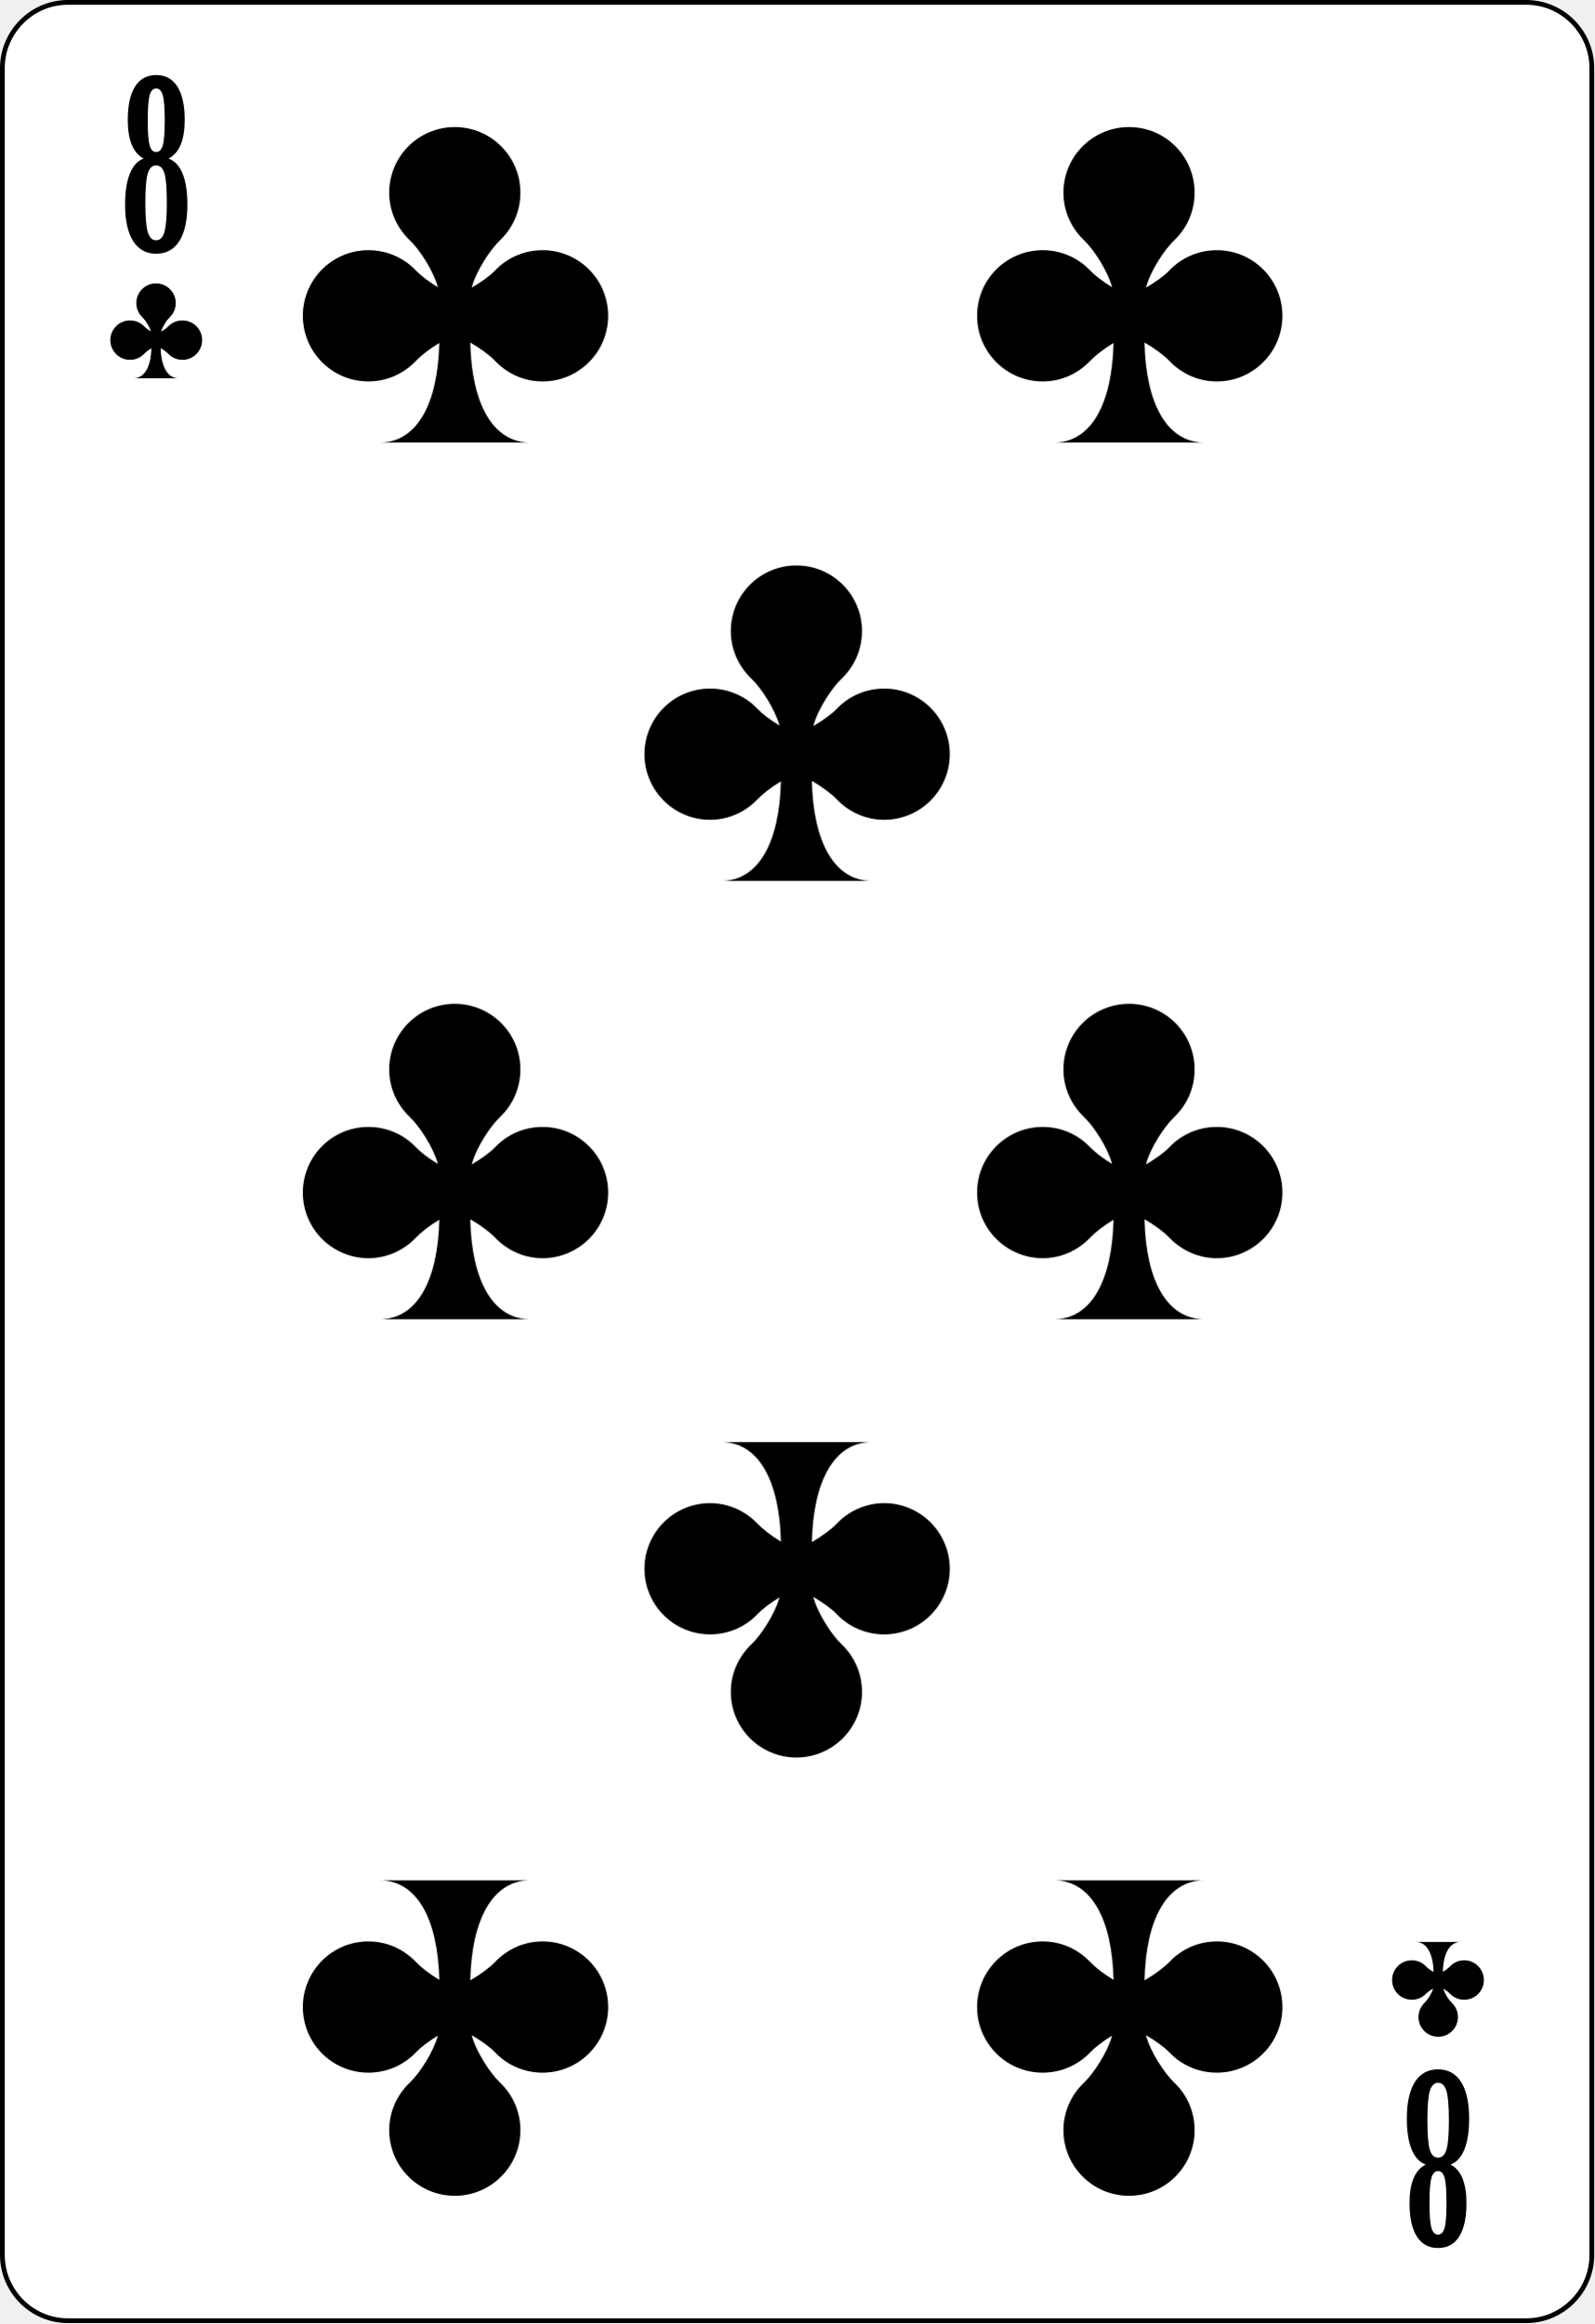
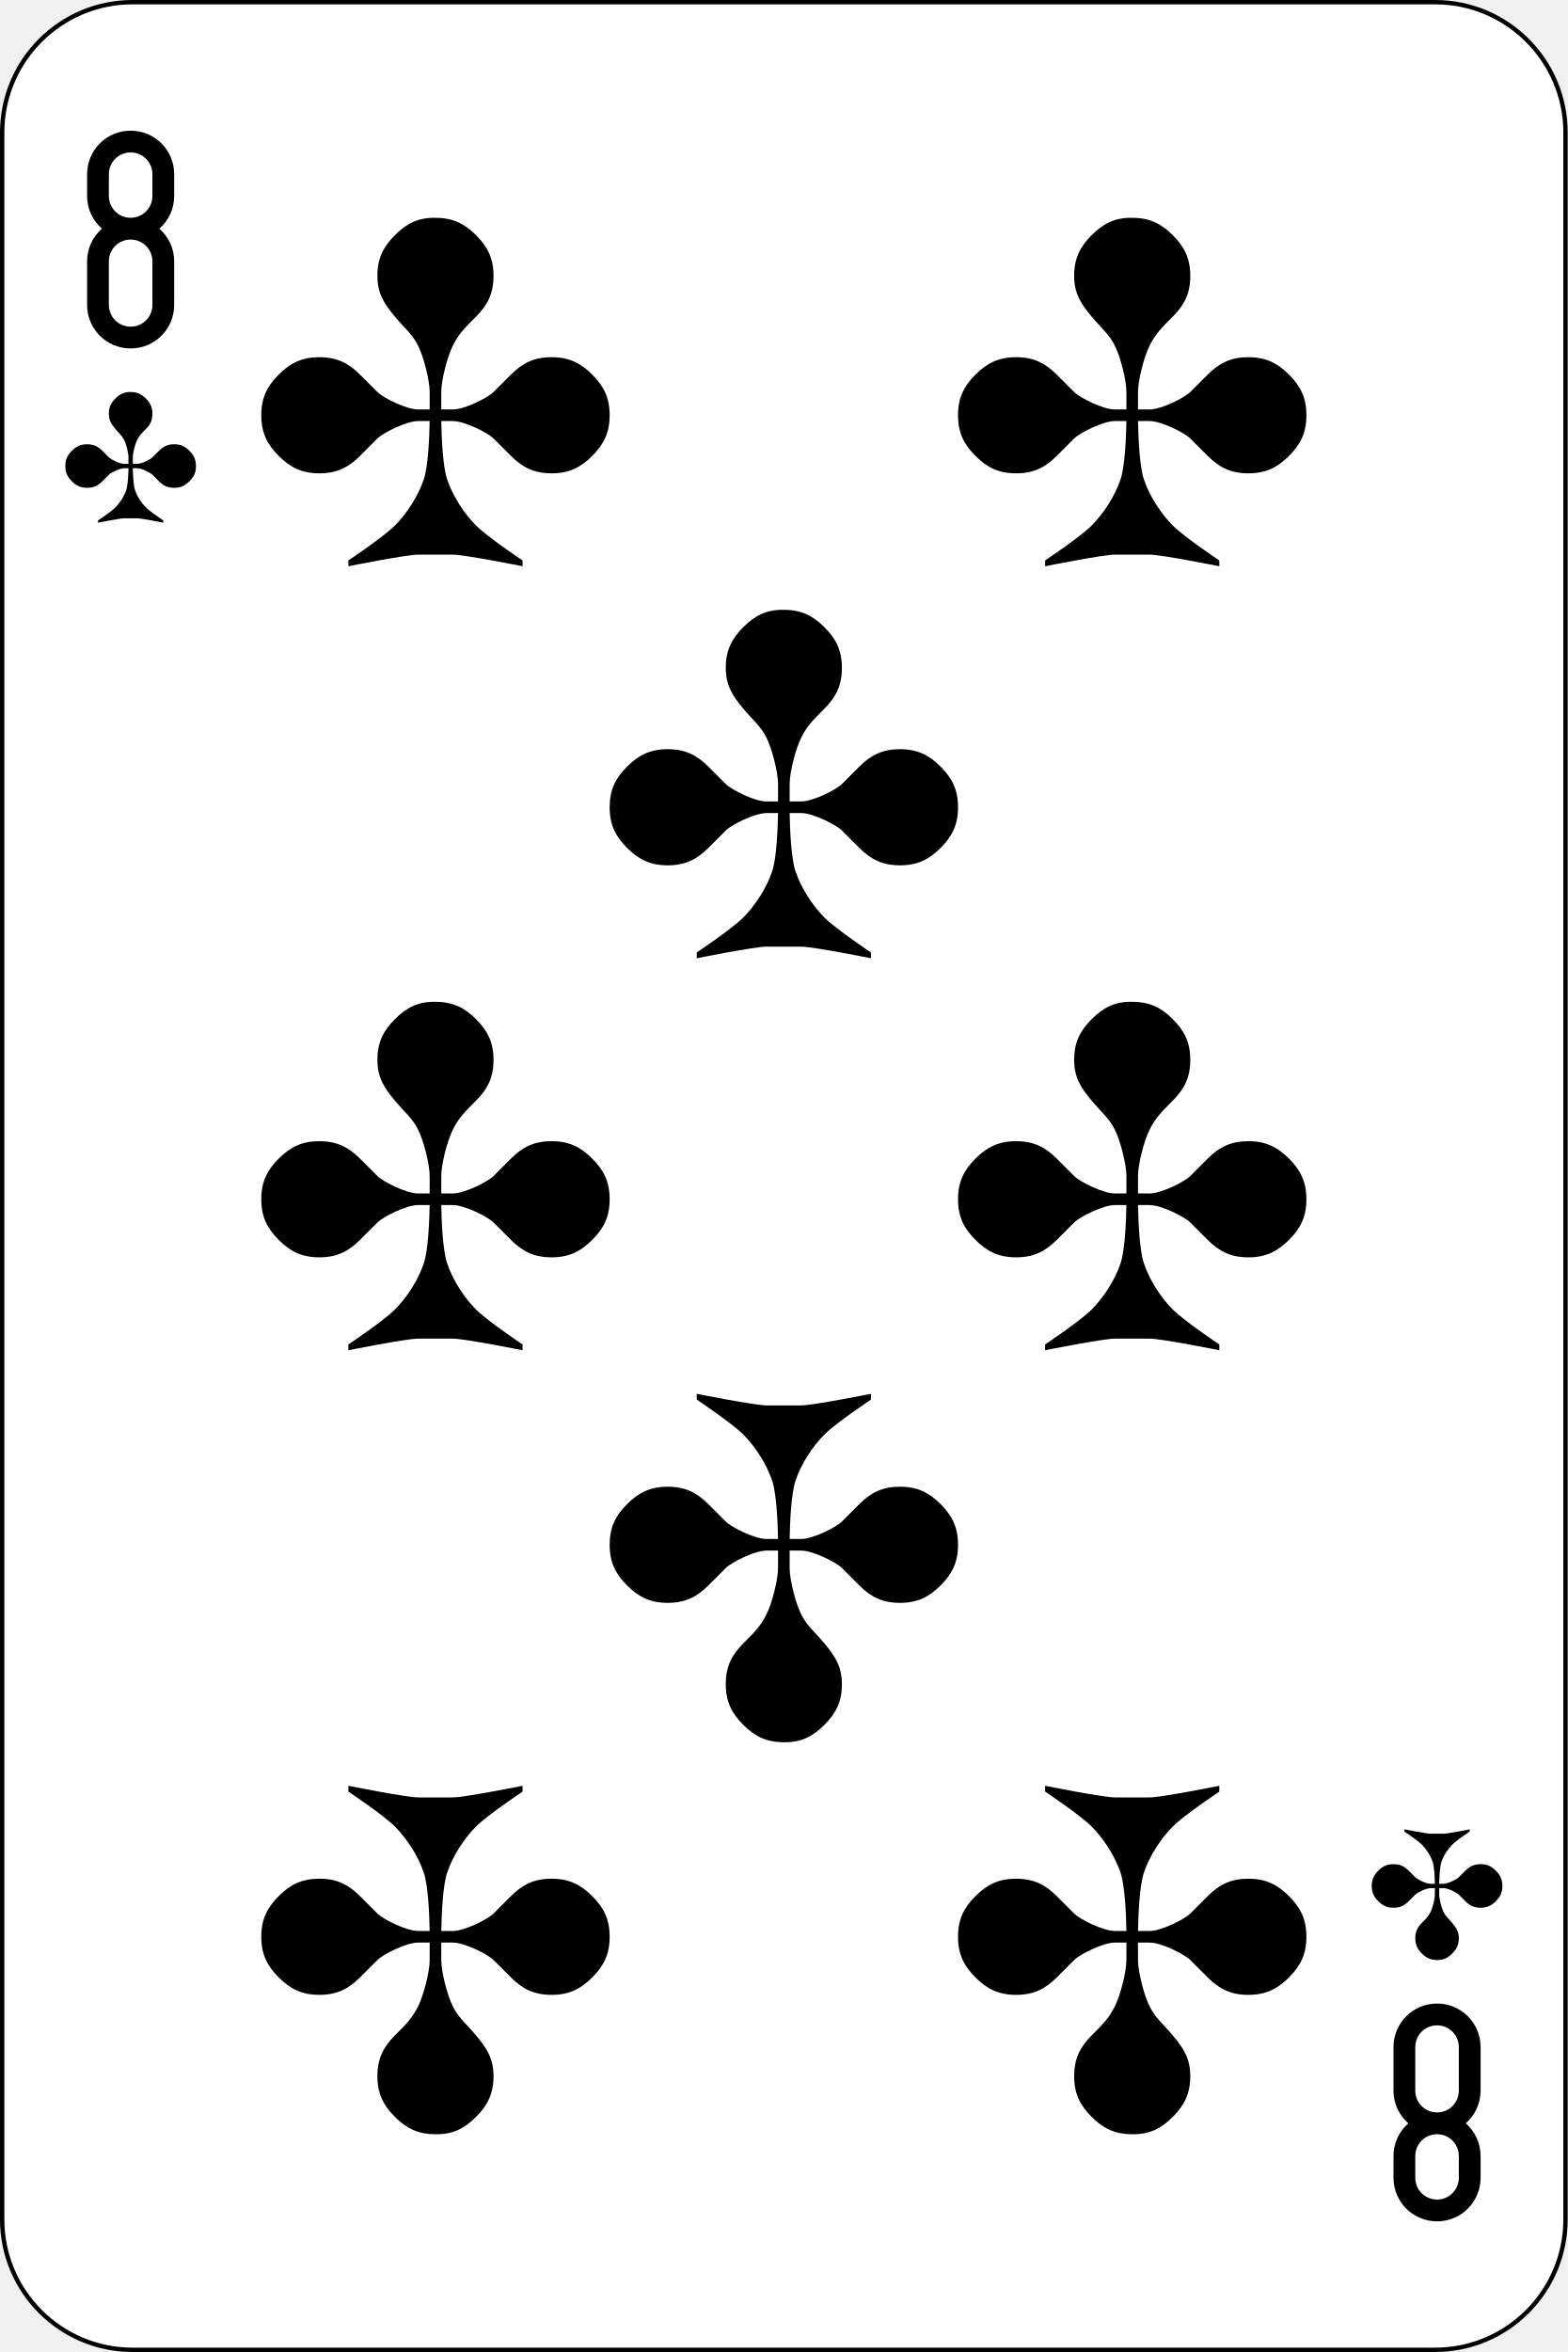
- <svg xmlns="http://www.w3.org/2000/svg" xmlns:xlink="http://www.w3.org/1999/xlink" width="208" height="303" viewBox="0 0 167.086 242.667" xml:space="preserve" id="svg2" version="1.0">
-   <defs id="defs88" />
-   <path id="path5" d="M 166.836,235.893 C 166.836,239.685 163.75,242.784 159.966,242.784 L 7.111,242.784 C 3.336,242.784 0.25,239.685 0.25,235.893 L 0.25,6.775 C 0.25,2.988 3.336,-0.116 7.111,-0.116 L 159.966,-0.116 C 163.75,-0.116 166.836,2.988 166.836,6.775 L 166.836,235.893 L 166.836,235.893 z " style="fill:#ffffff;fill-rule:nonzero;stroke:#000000;stroke-width:0.5;stroke-miterlimit:4" />
-   <g style="fill-rule:nonzero;stroke:#000000;stroke-miterlimit:4" id="g4741" transform="translate(1.503788,3.808595e-2)">
-     <path style="stroke:none" d="M 16.158,16.206 C 16.805,16.44 17.295,16.968 17.631,17.791 C 17.966,18.614 18.134,19.691 18.134,21.022 C 18.134,22.684 17.854,23.958 17.293,24.846 C 16.733,25.733 15.925,26.177 14.869,26.177 C 13.812,26.177 13.004,25.733 12.443,24.846 C 11.883,23.958 11.603,22.684 11.603,21.022 C 11.603,19.691 11.769,18.614 12.102,17.791 C 12.434,16.968 12.917,16.44 13.55,16.206 C 12.995,15.916 12.578,15.431 12.301,14.751 C 12.023,14.072 11.884,13.209 11.884,12.164 C 11.884,10.635 12.139,9.469 12.648,8.665 C 13.158,7.86 13.898,7.458 14.869,7.458 C 15.831,7.458 16.569,7.86 17.083,8.665 C 17.596,9.469 17.853,10.635 17.853,12.164 C 17.853,13.209 17.712,14.072 17.432,14.751 C 17.152,15.431 16.727,15.916 16.158,16.206 L 16.158,16.206 z M 15.978,20.818 C 15.978,19.339 15.895,18.321 15.729,17.763 C 15.562,17.206 15.272,16.927 14.859,16.927 C 14.445,16.927 14.153,17.206 13.983,17.763 C 13.813,18.321 13.728,19.339 13.728,20.818 C 13.728,22.313 13.813,23.346 13.983,23.916 C 14.153,24.486 14.445,24.771 14.859,24.771 C 15.264,24.771 15.552,24.486 15.723,23.916 C 15.893,23.346 15.978,22.313 15.978,20.818 z M 15.759,12.21 C 15.759,10.938 15.692,10.062 15.557,9.583 C 15.422,9.104 15.193,8.864 14.869,8.864 C 14.536,8.864 14.305,9.104 14.174,9.583 C 14.043,10.062 13.978,10.938 13.978,12.21 C 13.978,13.475 14.043,14.343 14.174,14.814 C 14.305,15.285 14.536,15.521 14.869,15.521 C 15.193,15.521 15.422,15.285 15.557,14.814 C 15.692,14.343 15.759,13.475 15.759,12.21 z " id="path4743" />
+ <svg xmlns="http://www.w3.org/2000/svg" version="1.1" width="360" height="540" id="svg2">
+   <defs id="defs34" />
+   <g transform="translate(0,-512.36)" id="g4">
+     <rect width="359" height="539" rx="29.944" x="0.5" y="512.86" id="rect6" style="fill:#ffffff;stroke:#000000" />
+     <path d="m 30,542.36 c -5.54,0 -10,4.46 -10,10 v 5 c 0,3 1.323,5.67 3.406,7.5 -2.083,1.83 -3.406,4.496 -3.406,7.5 v 10 c 0,5.54 4.46,10 10,10 5.54,0 10,-4.46 10,-10 v -10 c 0,-3 -1.323,-5.67 -3.406,-7.5 2.083,-1.83 3.406,-4.496 3.406,-7.5 v -5 c 0,-5.54 -4.46,-10 -10,-10 m 0,5 c 2.77,0 5,2.23 5,5 v 5 c 0,2.77 -2.23,5 -5,5 -2.77,0 -5,-2.23 -5,-5 v -5 c 0,-2.77 2.23,-5 5,-5 m 0,20 c 2.77,0 5,2.23 5,5 v 10 c 0,2.77 -2.23,5 -5,5 -2.77,0 -5,-2.23 -5,-5 v -10 c 0,-2.77 2.23,-5 5,-5" id="path8" />
+     <path d="m 330,1022.36 c -5.54,0 -10,-4.46 -10,-10 v -5 c 0,-3 1.323,-5.67 3.406,-7.5 -2.083,-1.83 -3.406,-4.496 -3.406,-7.5 v -10 c 0,-5.54 4.46,-10 10,-10 5.54,0 10,4.46 10,10 v 10 c 0,3 -1.323,5.67 -3.406,7.5 2.083,1.83 3.406,4.496 3.406,7.5 v 5 c 0,5.54 -4.46,10 -10,10 m 0,-5 c 2.77,0 5,-2.23 5,-5 v -5 c 0,-2.77 -2.23,-5 -5,-5 -2.77,0 -5,2.23 -5,5 v 5 c 0,2.77 2.23,5 5,5 m 0,-20 c 2.77,0 5,-2.23 5,-5 v -10 c 0,-2.77 -2.23,-5 -5,-5 -2.77,0 -5,2.23 -5,5 v 10 c 0,2.77 2.23,5 5,5" id="path10" />
+     <path d="m 100,562.37 c -3.999,-0.082 -6.667,1.333 -9.333,4 -2.667,2.667 -4,5.333 -4,9.333 0,4 1.518,6.372 4,9.333 2.375,2.833 4,4 5.333,6.666 1.333,2.667 2.667,8 2.667,10.666 0,2.667 0,2.398 0,4 H 96 c -2.667,0 -8,-2.667 -9.333,-4 l -4,-4 c -2.667,-2.667 -5.333,-4 -9.333,-4 -4,0 -6.667,1.333 -9.333,4 -2.667,2.667 -4,5.333 -4,9.333 0,4 1.333,6.666 4,9.333 2.667,2.667 5.333,4 9.333,4 4,0 6.667,-1.333 9.333,-4 l 4,-4 c 1.333,-1.333 6.667,-4 9.333,-4 h 2.667 c -0.066,3.776 -0.346,10.37 -1.333,13.333 -1.333,4 -4,8 -6.667,10.666 -2.667,2.667 -10.667,8 -10.667,8 v 1.333 c 0,0 13.333,-2.667 16,-2.667 h 8 c 2.667,0 16,2.667 16,2.667 v -1.333 c 0,0 -8,-5.333 -10.667,-8 -2.667,-2.667 -5.333,-6.666 -6.667,-10.666 -0.988,-2.963 -1.267,-9.557 -1.333,-13.333 H 104 c 2.667,0 8,2.667 9.333,4 l 4,4 c 2.667,2.667 5.333,4 9.333,4 4,0 6.667,-1.333 9.333,-4 2.667,-2.667 4,-5.333 4,-9.333 0,-4 -1.333,-6.666 -4,-9.333 -2.667,-2.667 -5.333,-4 -9.333,-4 -4,0 -6.667,1.333 -9.333,4 l -4,4 c -1.333,1.333 -6.667,4 -9.333,4 h -2.667 c 0,-1.855 0,-1.333 0,-4 0,-2.667 1.333,-8 2.667,-10.666 1.333,-2.667 2.667,-4 5.333,-6.666 2.653,-2.653 4,-5.333 4,-9.333 0,-4 -1.333,-6.666 -4,-9.333 -2.667,-2.667 -5.333,-4 -9.333,-4" id="path12" />
+     <path d="m 260,562.37 c -3.999,-0.082 -6.667,1.333 -9.333,4 -2.667,2.667 -4,5.333 -4,9.333 0,4 1.518,6.372 4,9.333 2.375,2.833 4,4 5.333,6.666 1.333,2.667 2.667,8 2.667,10.666 0,2.667 0,2.398 0,4 H 256 c -2.667,0 -8,-2.667 -9.333,-4 l -4,-4 c -2.667,-2.667 -5.333,-4 -9.333,-4 -4,0 -6.667,1.333 -9.333,4 -2.667,2.667 -4,5.333 -4,9.333 0,4 1.333,6.666 4,9.333 2.667,2.667 5.333,4 9.333,4 4,0 6.667,-1.333 9.333,-4 l 4,-4 c 1.333,-1.333 6.667,-4 9.333,-4 h 2.667 c -0.066,3.776 -0.346,10.37 -1.333,13.333 -1.333,4 -4,8 -6.667,10.666 -2.667,2.667 -10.667,8 -10.667,8 v 1.333 c 0,0 13.333,-2.667 16,-2.667 h 8 c 2.667,0 16,2.667 16,2.667 v -1.333 c 0,0 -8,-5.333 -10.667,-8 -2.667,-2.667 -5.333,-6.666 -6.667,-10.666 -0.988,-2.963 -1.267,-9.557 -1.333,-13.333 H 264 c 2.667,0 8,2.667 9.333,4 l 4,4 c 2.667,2.667 5.333,4 9.333,4 4,0 6.667,-1.333 9.333,-4 2.667,-2.667 4,-5.333 4,-9.333 0,-4 -1.333,-6.666 -4,-9.333 -2.667,-2.667 -5.333,-4 -9.333,-4 -4,0 -6.667,1.333 -9.333,4 l -4,4 c -1.333,1.333 -6.667,4 -9.333,4 h -2.667 c 0,-1.855 0,-1.333 0,-4 0,-2.667 1.333,-8 2.667,-10.666 1.333,-2.667 2.667,-4 5.333,-6.666 2.653,-2.653 4,-5.333 4,-9.333 0,-4 -1.333,-6.666 -4,-9.333 -2.667,-2.667 -5.333,-4 -9.333,-4" id="path14" />
+     <path d="m 100,742.37 c -3.999,-0.082 -6.667,1.333 -9.333,4 -2.667,2.667 -4,5.333 -4,9.333 0,4 1.518,6.372 4,9.333 2.375,2.833 4,4 5.333,6.666 1.333,2.667 2.667,8 2.667,10.666 0,2.667 0,2.398 0,4 H 96 c -2.667,0 -8,-2.667 -9.333,-4 l -4,-4 c -2.667,-2.667 -5.333,-4 -9.333,-4 -4,0 -6.667,1.333 -9.333,4 -2.667,2.667 -4,5.333 -4,9.333 0,4 1.333,6.666 4,9.333 2.667,2.667 5.333,4 9.333,4 4,0 6.667,-1.333 9.333,-4 l 4,-4 c 1.333,-1.333 6.667,-4 9.333,-4 h 2.667 c -0.066,3.776 -0.346,10.37 -1.333,13.333 -1.333,4 -4,8 -6.667,10.666 -2.667,2.667 -10.667,8 -10.667,8 v 1.333 c 0,0 13.333,-2.667 16,-2.667 h 8 c 2.667,0 16,2.667 16,2.667 v -1.333 c 0,0 -8,-5.333 -10.667,-8 -2.667,-2.667 -5.333,-6.666 -6.667,-10.666 -0.988,-2.963 -1.267,-9.557 -1.333,-13.333 H 104 c 2.667,0 8,2.667 9.333,4 l 4,4 c 2.667,2.667 5.333,4 9.333,4 4,0 6.667,-1.333 9.333,-4 2.667,-2.667 4,-5.333 4,-9.333 0,-4 -1.333,-6.666 -4,-9.333 -2.667,-2.667 -5.333,-4 -9.333,-4 -4,0 -6.667,1.333 -9.333,4 l -4,4 c -1.333,1.333 -6.667,4 -9.333,4 h -2.667 c 0,-1.855 0,-1.333 0,-4 0,-2.667 1.333,-8 2.667,-10.666 1.333,-2.667 2.667,-4 5.333,-6.666 2.653,-2.653 4,-5.333 4,-9.333 0,-4 -1.333,-6.666 -4,-9.333 -2.667,-2.667 -5.333,-4 -9.333,-4" id="path16" />
+     <path d="m 260,742.37 c -3.999,-0.082 -6.667,1.333 -9.333,4 -2.667,2.667 -4,5.333 -4,9.333 0,4 1.518,6.372 4,9.333 2.375,2.833 4,4 5.333,6.666 1.333,2.667 2.667,8 2.667,10.666 0,2.667 0,2.398 0,4 H 256 c -2.667,0 -8,-2.667 -9.333,-4 l -4,-4 c -2.667,-2.667 -5.333,-4 -9.333,-4 -4,0 -6.667,1.333 -9.333,4 -2.667,2.667 -4,5.333 -4,9.333 0,4 1.333,6.666 4,9.333 2.667,2.667 5.333,4 9.333,4 4,0 6.667,-1.333 9.333,-4 l 4,-4 c 1.333,-1.333 6.667,-4 9.333,-4 h 2.667 c -0.066,3.776 -0.346,10.37 -1.333,13.333 -1.333,4 -4,8 -6.667,10.666 -2.667,2.667 -10.667,8 -10.667,8 v 1.333 c 0,0 13.333,-2.667 16,-2.667 h 8 c 2.667,0 16,2.667 16,2.667 v -1.333 c 0,0 -8,-5.333 -10.667,-8 -2.667,-2.667 -5.333,-6.666 -6.667,-10.666 -0.988,-2.963 -1.267,-9.557 -1.333,-13.333 H 264 c 2.667,0 8,2.667 9.333,4 l 4,4 c 2.667,2.667 5.333,4 9.333,4 4,0 6.667,-1.333 9.333,-4 2.667,-2.667 4,-5.333 4,-9.333 0,-4 -1.333,-6.666 -4,-9.333 -2.667,-2.667 -5.333,-4 -9.333,-4 -4,0 -6.667,1.333 -9.333,4 l -4,4 c -1.333,1.333 -6.667,4 -9.333,4 h -2.667 c 0,-1.855 0,-1.333 0,-4 0,-2.667 1.333,-8 2.667,-10.666 1.333,-2.667 2.667,-4 5.333,-6.666 2.653,-2.653 4,-5.333 4,-9.333 0,-4 -1.333,-6.666 -4,-9.333 -2.667,-2.667 -5.333,-4 -9.333,-4" id="path18" />
+     <path d="m 180,652.37 c -3.999,-0.082 -6.667,1.333 -9.333,4 -2.667,2.667 -4,5.333 -4,9.333 0,4 1.518,6.372 4,9.333 2.375,2.833 4,4 5.333,6.666 1.333,2.667 2.667,8 2.667,10.666 0,2.667 0,2.398 0,4 H 176 c -2.667,0 -8,-2.667 -9.333,-4 l -4,-4 c -2.667,-2.667 -5.333,-4 -9.333,-4 -4,0 -6.667,1.333 -9.333,4 -2.667,2.667 -4,5.333 -4,9.333 0,4 1.333,6.666 4,9.333 2.667,2.667 5.333,4 9.333,4 4,0 6.667,-1.333 9.333,-4 l 4,-4 c 1.333,-1.333 6.667,-4 9.333,-4 h 2.667 c -0.066,3.776 -0.346,10.37 -1.333,13.333 -1.333,4 -4,8 -6.667,10.666 -2.667,2.667 -10.667,8 -10.667,8 v 1.333 c 0,0 13.333,-2.667 16,-2.667 h 8 c 2.667,0 16,2.667 16,2.667 v -1.333 c 0,0 -8,-5.333 -10.667,-8 -2.667,-2.667 -5.333,-6.666 -6.667,-10.666 -0.988,-2.963 -1.267,-9.557 -1.333,-13.333 H 184 c 2.667,0 8,2.667 9.333,4 l 4,4 c 2.667,2.667 5.333,4 9.333,4 4,0 6.667,-1.333 9.333,-4 2.667,-2.667 4,-5.333 4,-9.333 0,-4 -1.333,-6.666 -4,-9.333 -2.667,-2.667 -5.333,-4 -9.333,-4 -4,0 -6.667,1.333 -9.333,4 l -4,4 c -1.333,1.333 -6.667,4 -9.333,4 h -2.667 c 0,-1.855 0,-1.333 0,-4 0,-2.667 1.333,-8 2.667,-10.666 1.333,-2.667 2.667,-4 5.333,-6.666 2.653,-2.653 4,-5.333 4,-9.333 0,-4 -1.333,-6.666 -4,-9.333 -2.667,-2.667 -5.333,-4 -9.333,-4" id="path20" />
+     <path d="m 260,1002.36 c 3.999,0.081 6.667,-1.333 9.333,-4 2.667,-2.667 4,-5.333 4,-9.333 0,-4 -1.518,-6.372 -4,-9.333 -2.375,-2.833 -4,-4 -5.333,-6.666 -1.333,-2.667 -2.667,-8 -2.667,-10.666 0,-2.667 0,-2.398 0,-4 H 264 c 2.667,0 8,2.667 9.333,4 l 4,4 c 2.667,2.667 5.333,4 9.333,4 4,0 6.667,-1.333 9.333,-4 2.667,-2.667 4,-5.333 4,-9.333 0,-4 -1.333,-6.666 -4,-9.333 -2.667,-2.667 -5.333,-4 -9.333,-4 -4,0 -6.667,1.333 -9.333,4 l -4,4 c -1.333,1.333 -6.667,4 -9.333,4 h -2.667 c 0.066,-3.776 0.346,-10.37 1.333,-13.333 1.333,-4 4,-8 6.667,-10.666 2.667,-2.667 10.667,-8 10.667,-8 v -1.333 c 0,0 -13.333,2.667 -16,2.667 h -8 c -2.667,0 -16,-2.667 -16,-2.667 v 1.333 c 0,0 8,5.333 10.667,8 2.667,2.667 5.333,6.666 6.667,10.666 0.988,2.963 1.267,9.557 1.333,13.333 H 256 c -2.667,0 -8,-2.667 -9.333,-4 l -4,-4 c -2.667,-2.667 -5.333,-4 -9.333,-4 -4,0 -6.667,1.333 -9.333,4 -2.667,2.667 -4,5.333 -4,9.333 0,4 1.333,6.666 4,9.333 2.667,2.667 5.333,4 9.333,4 4,0 6.667,-1.333 9.333,-4 l 4,-4 c 1.333,-1.333 6.667,-4 9.333,-4 h 2.667 c 0,1.855 0,1.333 0,4 0,2.667 -1.333,8 -2.667,10.666 -1.333,2.667 -2.667,4 -5.333,6.666 -2.653,2.653 -4,5.333 -4,9.333 0,4 1.333,6.666 4,9.333 2.667,2.667 5.333,4 9.333,4" id="path22" />
+     <path d="m 100,1002.36 c 3.999,0.081 6.667,-1.333 9.333,-4 2.667,-2.667 4,-5.333 4,-9.333 0,-4 -1.518,-6.372 -4,-9.333 -2.375,-2.833 -4,-4 -5.333,-6.666 -1.333,-2.667 -2.667,-8 -2.667,-10.666 0,-2.667 0,-2.398 0,-4 H 104 c 2.667,0 8,2.667 9.333,4 l 4,4 c 2.667,2.667 5.333,4 9.333,4 4,0 6.667,-1.333 9.333,-4 2.667,-2.667 4,-5.333 4,-9.333 0,-4 -1.333,-6.666 -4,-9.333 -2.667,-2.667 -5.333,-4 -9.333,-4 -4,0 -6.667,1.333 -9.333,4 l -4,4 c -1.333,1.333 -6.667,4 -9.333,4 h -2.667 c 0.066,-3.776 0.346,-10.37 1.333,-13.333 1.333,-4 4,-8 6.667,-10.666 2.667,-2.667 10.667,-8 10.667,-8 v -1.333 c 0,0 -13.333,2.667 -16,2.667 h -8 c -2.667,0 -16,-2.667 -16,-2.667 v 1.333 c 0,0 8,5.333 10.667,8 2.667,2.667 5.333,6.666 6.667,10.666 0.988,2.963 1.267,9.557 1.333,13.333 H 96 c -2.667,0 -8,-2.667 -9.333,-4 l -4,-4 c -2.667,-2.667 -5.333,-4 -9.333,-4 -4,0 -6.667,1.333 -9.333,4 -2.667,2.667 -4,5.333 -4,9.333 0,4 1.333,6.666 4,9.333 2.667,2.667 5.333,4 9.333,4 4,0 6.667,-1.333 9.333,-4 l 4,-4 c 1.333,-1.333 6.667,-4 9.333,-4 h 2.667 c 0,1.855 0,1.333 0,4 0,2.667 -1.333,8 -2.667,10.666 -1.333,2.667 -2.667,4 -5.333,6.666 -2.653,2.653 -4,5.333 -4,9.333 0,4 1.333,6.666 4,9.333 2.667,2.667 5.333,4 9.333,4" id="path24" />
+     <path d="m 180,912.36 c 3.999,0.082 6.667,-1.333 9.333,-4 2.667,-2.667 4,-5.333 4,-9.333 0,-4 -1.518,-6.372 -4,-9.333 -2.375,-2.833 -4,-4 -5.333,-6.666 -1.333,-2.667 -2.667,-8 -2.667,-10.666 0,-2.667 0,-2.398 0,-4 H 184 c 2.667,0 8,2.667 9.333,4 l 4,4 c 2.667,2.667 5.333,4 9.333,4 4,0 6.667,-1.333 9.333,-4 2.667,-2.667 4,-5.333 4,-9.333 0,-4 -1.333,-6.666 -4,-9.333 -2.667,-2.667 -5.333,-4 -9.333,-4 -4,0 -6.667,1.333 -9.333,4 l -4,4 c -1.333,1.333 -6.667,4 -9.333,4 h -2.667 c 0.066,-3.776 0.346,-10.37 1.333,-13.333 1.333,-4 4,-8 6.667,-10.666 2.667,-2.667 10.667,-8 10.667,-8 v -1.333 c 0,0 -13.333,2.667 -16,2.667 h -8 c -2.667,0 -16,-2.667 -16,-2.667 v 1.333 c 0,0 8,5.333 10.667,8 2.667,2.667 5.333,6.666 6.667,10.666 0.988,2.963 1.267,9.557 1.333,13.333 H 176 c -2.667,0 -8,-2.667 -9.333,-4 l -4,-4 c -2.667,-2.667 -5.333,-4 -9.333,-4 -4,0 -6.667,1.333 -9.333,4 -2.667,2.667 -4,5.333 -4,9.333 0,4 1.333,6.666 4,9.333 2.667,2.667 5.333,4 9.333,4 4,0 6.667,-1.333 9.333,-4 l 4,-4 c 1.333,-1.333 6.667,-4 9.333,-4 h 2.667 c 0,1.855 0,1.333 0,4 0,2.667 -1.333,8 -2.667,10.666 -1.333,2.667 -2.667,4 -5.333,6.666 -2.653,2.653 -4,5.333 -4,9.333 0,4 1.333,6.666 4,9.333 2.667,2.667 5.333,4 9.333,4" id="path26" />
+     <path d="m 30,602.36 c -1.5,-0.031 -2.5,0.5 -3.5,1.5 -1,1 -1.5,2 -1.5,3.5 0,1.5 0.569,2.39 1.5,3.5 0.891,1.063 1.5,1.5 2,2.5 0.5,1 1,3 1,4 0,1 0,0.899 0,1.5 h -1 c -1,0 -3,-1 -3.5,-1.5 l -1.5,-1.5 c -1,-1 -2,-1.5 -3.5,-1.5 -1.5,0 -2.5,0.5 -3.5,1.5 -1,1 -1.5,2 -1.5,3.5 0,1.5 0.5,2.5 1.5,3.5 1,1 2,1.5 3.5,1.5 1.5,0 2.5,-0.5 3.5,-1.5 l 1.5,-1.5 c 0.5,-0.5 2.5,-1.5 3.5,-1.5 h 1 c -0.025,1.416 -0.13,3.889 -0.5,5 -0.5,1.5 -1.5,3 -2.5,4 -1,1 -4,3 -4,3 v 0.5 c 0,0 5,-1 6,-1 h 3 c 1,0 6,1 6,1 v -0.5 c 0,0 -3,-2 -4,-3 -1,-1 -2,-2.5 -2.5,-4 -0.37,-1.111 -0.475,-3.584 -0.5,-5 h 1 c 1,0 3,1 3.5,1.5 l 1.5,1.5 c 1,1 2,1.5 3.5,1.5 1.5,0 2.5,-0.5 3.5,-1.5 1,-1 1.5,-2 1.5,-3.5 0,-1.5 -0.5,-2.5 -1.5,-3.5 -1,-1 -2,-1.5 -3.5,-1.5 -1.5,0 -2.5,0.5 -3.5,1.5 l -1.5,1.5 c -0.5,0.5 -2.5,1.5 -3.5,1.5 h -1 c 0,-0.696 0,-0.5 0,-1.5 0,-1 0.5,-3 1,-4 0.5,-1 1,-1.5 2,-2.5 0.995,-0.995 1.5,-2 1.5,-3.5 0,-1.5 -0.5,-2.5 -1.5,-3.5 -1,-1 -2,-1.5 -3.5,-1.5" id="path28" />
+     <path d="m 330,962.36 c 1.5,0.031 2.5,-0.5 3.5,-1.5 1,-1 1.5,-2 1.5,-3.5 0,-1.5 -0.569,-2.39 -1.5,-3.5 -0.891,-1.063 -1.5,-1.5 -2,-2.5 -0.5,-1 -1,-3 -1,-4 0,-1 0,-0.899 0,-1.5 h 1 c 1,0 3,1 3.5,1.5 l 1.5,1.5 c 1,1 2,1.5 3.5,1.5 1.5,0 2.5,-0.5 3.5,-1.5 1,-1 1.5,-2 1.5,-3.5 0,-1.5 -0.5,-2.5 -1.5,-3.5 -1,-1 -2,-1.5 -3.5,-1.5 -1.5,0 -2.5,0.5 -3.5,1.5 l -1.5,1.5 c -0.5,0.5 -2.5,1.5 -3.5,1.5 h -1 c 0.025,-1.416 0.13,-3.889 0.5,-5 0.5,-1.5 1.5,-3 2.5,-4 1,-1 4,-3 4,-3 v -0.5 c 0,0 -5,1 -6,1 h -3 c -1,0 -6,-1 -6,-1 v 0.5 c 0,0 3,2 4,3 1,1 2,2.5 2.5,4 0.37,1.111 0.475,3.584 0.5,5 h -1 c -1,0 -3,-1 -3.5,-1.5 l -1.5,-1.5 c -1,-1 -2,-1.5 -3.5,-1.5 -1.5,0 -2.5,0.5 -3.5,1.5 -1,1 -1.5,2 -1.5,3.5 0,1.5 0.5,2.5 1.5,3.5 1,1 2,1.5 3.5,1.5 1.5,0 2.5,-0.5 3.5,-1.5 l 1.5,-1.5 c 0.5,-0.5 2.5,-1.5 3.5,-1.5 h 1 c 0,0.696 0,0.5 0,1.5 0,1 -0.5,3 -1,4 -0.5,1 -1,1.5 -2,2.5 -0.995,0.995 -1.5,2 -1.5,3.5 0,1.5 0.5,2.5 1.5,3.5 1,1 2,1.5 3.5,1.5" id="path30" />
  </g>
-   <g style="fill-rule:nonzero;stroke:#000000;stroke-miterlimit:4" id="g4745" transform="translate(-0.8338649,0.3828162)">
-     <path style="stroke:none" d="M 150.259,226.042 C 149.612,225.807 149.121,225.279 148.786,224.457 C 148.45,223.633 148.282,222.556 148.282,221.225 C 148.282,219.563 148.562,218.289 149.123,217.402 C 149.684,216.513 150.491,216.07 151.548,216.07 C 152.604,216.07 153.413,216.513 153.974,217.402 C 154.534,218.289 154.813,219.563 154.813,221.225 C 154.813,222.556 154.647,223.633 154.315,224.457 C 153.982,225.279 153.499,225.807 152.866,226.042 C 153.422,226.332 153.839,226.816 154.116,227.496 C 154.394,228.175 154.532,229.038 154.532,230.083 C 154.532,231.612 154.278,232.778 153.769,233.583 C 153.259,234.386 152.519,234.789 151.548,234.789 C 150.585,234.789 149.848,234.386 149.334,233.583 C 148.82,232.778 148.563,231.612 148.563,230.083 C 148.563,229.038 148.704,228.175 148.984,227.496 C 149.265,226.816 149.689,226.332 150.259,226.042 L 150.259,226.042 z M 150.438,221.429 C 150.438,222.908 150.522,223.926 150.688,224.484 C 150.854,225.042 151.144,225.32 151.558,225.32 C 151.972,225.32 152.263,225.042 152.433,224.484 C 152.604,223.926 152.688,222.908 152.688,221.429 C 152.688,219.933 152.604,218.901 152.433,218.332 C 152.263,217.761 151.972,217.476 151.558,217.476 C 151.152,217.476 150.864,217.761 150.694,218.332 C 150.524,218.901 150.438,219.933 150.438,221.429 L 150.438,221.429 z M 150.657,230.037 C 150.657,231.309 150.725,232.185 150.859,232.664 C 150.994,233.143 151.224,233.382 151.548,233.382 C 151.88,233.382 152.112,233.143 152.243,232.664 C 152.374,232.185 152.438,231.309 152.438,230.037 C 152.438,228.772 152.374,227.904 152.243,227.433 C 152.112,226.962 151.88,226.726 151.548,226.726 C 151.224,226.726 150.994,226.962 150.859,227.433 C 150.725,227.904 150.657,228.772 150.657,230.037 z " id="path4747" />
-   </g>
-   <path style="fill:#000000;fill-opacity:1;stroke:none;stroke-width:1.5;stroke-linecap:round;stroke-linejoin:round;stroke-miterlimit:4;stroke-opacity:1" d="M 150.737,213.04 C 151.878,213.04 152.804,212.115 152.804,210.973 C 152.804,210.383 152.553,209.854 152.157,209.477 C 151.851,209.186 151.415,208.526 151.27,207.996 C 151.553,208.167 151.809,208.361 151.962,208.522 C 152.339,208.918 152.868,209.161 153.458,209.161 C 154.6,209.161 155.525,208.236 155.525,207.094 C 155.525,205.952 154.6,205.027 153.458,205.027 C 152.868,205.027 152.339,205.277 151.962,205.673 C 151.8,205.843 151.527,206.058 151.225,206.237 C 151.267,204.341 151.918,203.102 153.104,203.102 C 153.104,203.102 148.361,203.102 148.361,203.102 C 149.551,203.102 150.209,204.348 150.248,206.252 C 149.93,206.07 149.634,205.85 149.466,205.673 C 149.089,205.277 148.56,205.027 147.97,205.027 C 146.828,205.027 145.903,205.952 145.903,207.094 C 145.903,208.236 146.828,209.161 147.97,209.161 C 148.56,209.161 149.089,208.918 149.466,208.522 C 149.626,208.355 149.903,208.156 150.203,207.981 C 150.062,208.513 149.617,209.183 149.308,209.477 C 148.912,209.854 148.669,210.384 148.669,210.973 C 148.669,212.115 149.595,213.04 150.737,213.04 z " id="use2374" />
-   <path style="fill:#000000;fill-opacity:1;stroke:none;stroke-width:1.5;stroke-linecap:round;stroke-linejoin:round;stroke-miterlimit:4;stroke-opacity:1" d="M 16.35,29.322 C 15.208,29.322 14.283,30.247 14.283,31.389 C 14.283,31.979 14.533,32.508 14.929,32.885 C 15.235,33.176 15.671,33.837 15.816,34.366 C 15.533,34.195 15.278,34.001 15.125,33.84 C 14.748,33.444 14.218,33.201 13.629,33.201 C 12.487,33.201 11.561,34.126 11.561,35.268 C 11.561,36.41 12.487,37.335 13.629,37.335 C 14.218,37.335 14.748,37.085 15.125,36.689 C 15.286,36.519 15.559,36.304 15.861,36.125 C 15.819,38.021 15.168,39.26 13.982,39.26 C 13.982,39.26 18.725,39.26 18.725,39.26 C 17.536,39.26 16.878,38.014 16.839,36.11 C 17.157,36.293 17.452,36.512 17.62,36.689 C 17.997,37.085 18.527,37.335 19.116,37.335 C 20.258,37.335 21.183,36.41 21.183,35.268 C 21.183,34.126 20.258,33.201 19.116,33.201 C 18.527,33.201 17.997,33.444 17.62,33.84 C 17.461,34.007 17.183,34.206 16.884,34.381 C 17.024,33.849 17.469,33.179 17.778,32.885 C 18.174,32.508 18.417,31.979 18.417,31.389 C 18.417,30.247 17.492,29.322 16.35,29.322 z " id="use2370" />
-   <use x="0" y="0" xlink:href="#path2242" id="use2597" transform="matrix(1,0,0,-1,0,242.6453)" width="167.086" height="242.667" />
-   <path id="path2841" d="M 118.333,12.946 C 114.535,12.946 111.458,16.023 111.458,19.821 C 111.458,21.781 112.291,23.543 113.608,24.796 C 114.626,25.765 116.075,27.96 116.558,29.721 C 115.616,29.153 114.768,28.507 114.258,27.971 C 113.005,26.654 111.243,25.846 109.283,25.846 C 105.485,25.846 102.408,28.923 102.408,32.721 C 102.408,36.519 105.485,39.596 109.283,39.596 C 111.243,39.596 113.005,38.763 114.258,37.446 C 114.796,36.881 115.704,36.167 116.708,35.571 C 116.567,41.876 114.403,45.996 110.458,45.996 C 110.458,45.996 126.233,45.996 126.233,45.996 C 122.277,45.996 120.088,41.855 119.958,35.521 C 121.016,36.128 122,36.86 122.558,37.446 C 123.812,38.763 125.573,39.596 127.533,39.596 C 131.331,39.596 134.408,36.519 134.408,32.721 C 134.408,28.923 131.331,25.846 127.533,25.846 C 125.573,25.846 123.812,26.654 122.558,27.971 C 122.027,28.529 121.105,29.19 120.108,29.771 C 120.576,28.002 122.055,25.774 123.083,24.796 C 124.4,23.543 125.208,21.781 125.208,19.821 C 125.208,16.023 122.131,12.946 118.333,12.946 z " style="fill:#000000;fill-opacity:1;stroke:none;stroke-width:1.5;stroke-linecap:round;stroke-linejoin:round;stroke-miterlimit:4;stroke-opacity:1" />
-   <path style="fill:#000000;fill-opacity:1;stroke:none;stroke-width:1.5;stroke-linecap:round;stroke-linejoin:round;stroke-miterlimit:4;stroke-opacity:1" d="M 47.663,12.946 C 43.865,12.946 40.788,16.023 40.788,19.821 C 40.788,21.781 41.621,23.543 42.938,24.796 C 43.955,25.765 45.405,27.96 45.888,29.721 C 44.946,29.153 44.097,28.507 43.588,27.971 C 42.334,26.654 40.573,25.846 38.613,25.846 C 34.815,25.846 31.738,28.923 31.738,32.721 C 31.738,36.519 34.815,39.596 38.613,39.596 C 40.573,39.596 42.334,38.763 43.588,37.446 C 44.125,36.881 45.034,36.167 46.038,35.571 C 45.897,41.876 43.733,45.996 39.788,45.996 C 39.788,45.996 55.563,45.996 55.563,45.996 C 51.607,45.996 49.418,41.855 49.288,35.521 C 50.346,36.128 51.329,36.86 51.888,37.446 C 53.141,38.763 54.903,39.596 56.863,39.596 C 60.66,39.596 63.738,36.519 63.738,32.721 C 63.738,28.923 60.66,25.846 56.863,25.846 C 54.903,25.846 53.141,26.654 51.888,27.971 C 51.357,28.529 50.435,29.19 49.438,29.771 C 49.905,28.002 51.385,25.774 52.413,24.796 C 53.729,23.543 54.538,21.781 54.538,19.821 C 54.538,16.023 51.46,12.946 47.663,12.946 z " id="path2242" />
-   <use x="0" y="0" xlink:href="#path2242" id="use3293" transform="translate(0,91.86269)" width="167.086" height="242.667" />
-   <use x="0" y="0" xlink:href="#path2841" id="use3214" transform="matrix(1,0,0,-1,0,242.6453)" width="167.086" height="242.667" />
-   <use height="242.667" width="167.086" transform="translate(70.6704,91.86269)" id="use4073" xlink:href="#path2242" y="0" x="0" />
-   <use x="0" y="0" xlink:href="#path2242" id="use4423" transform="translate(35.80557,45.93135)" width="167.086" height="242.667" />
-   <use height="242.667" width="167.086" transform="matrix(1,0,0,-1,35.80557,196.725)" id="use4928" xlink:href="#path2242" y="0" x="0" />
</svg>
